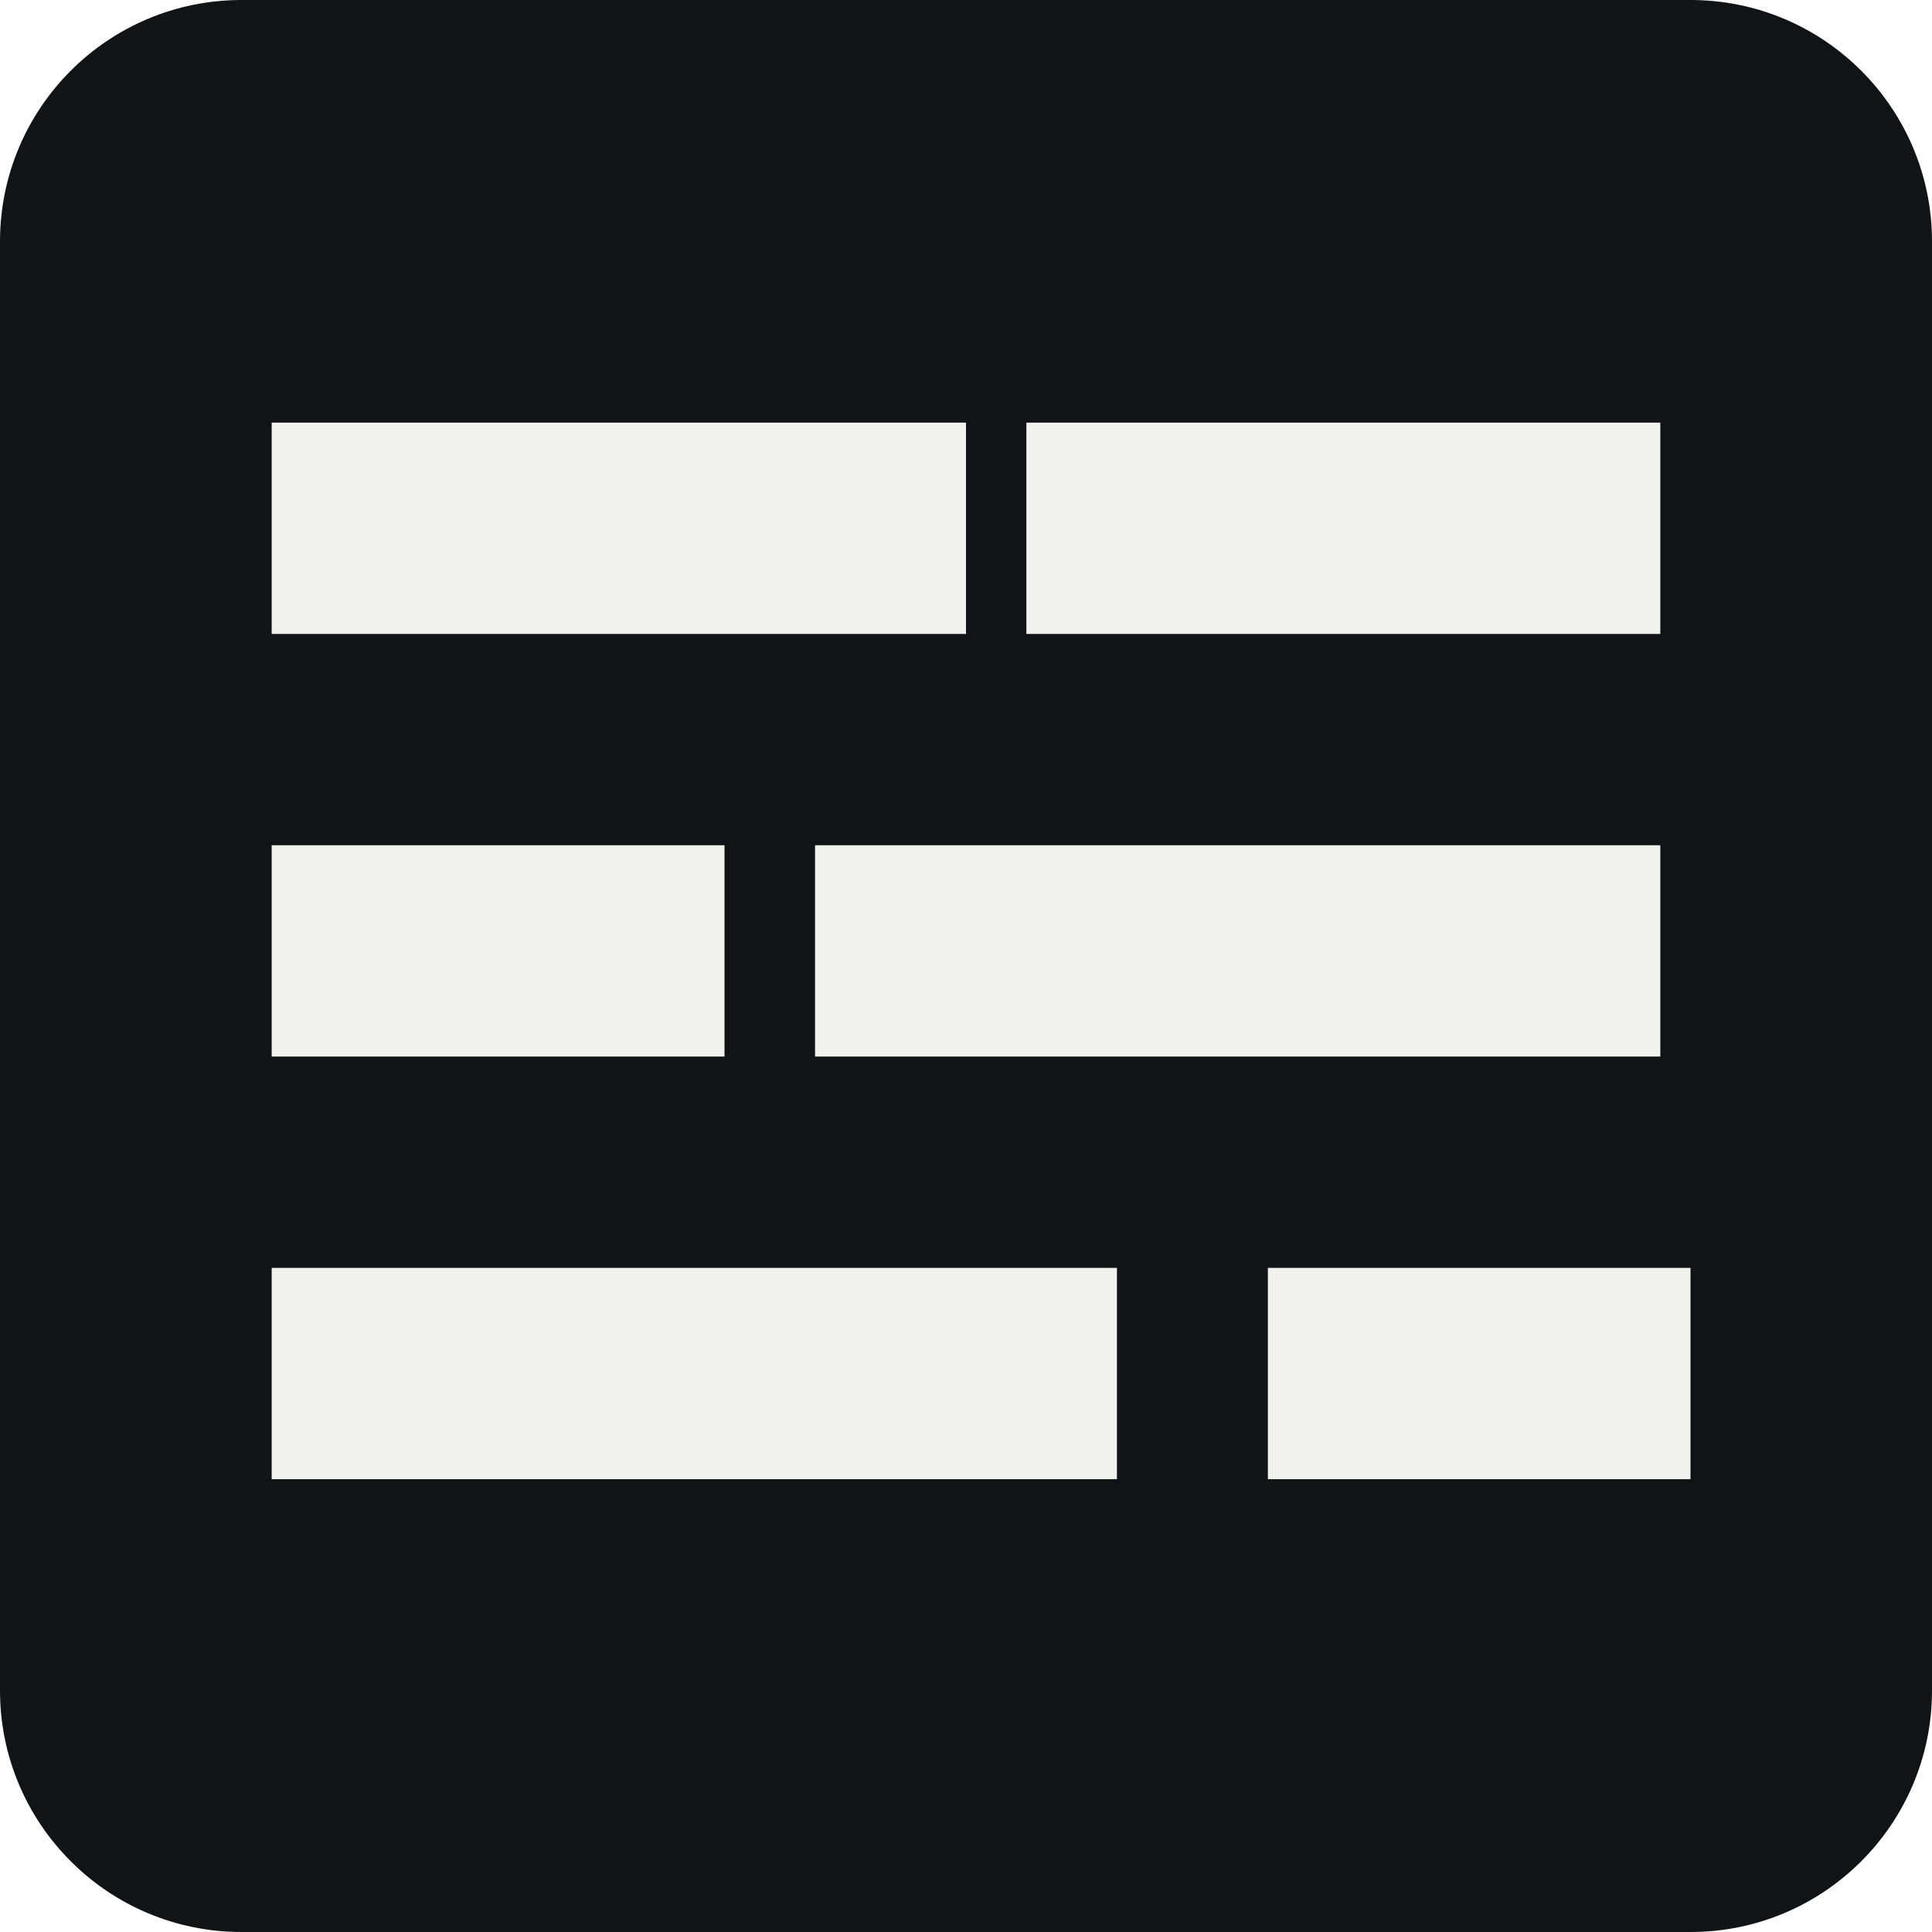
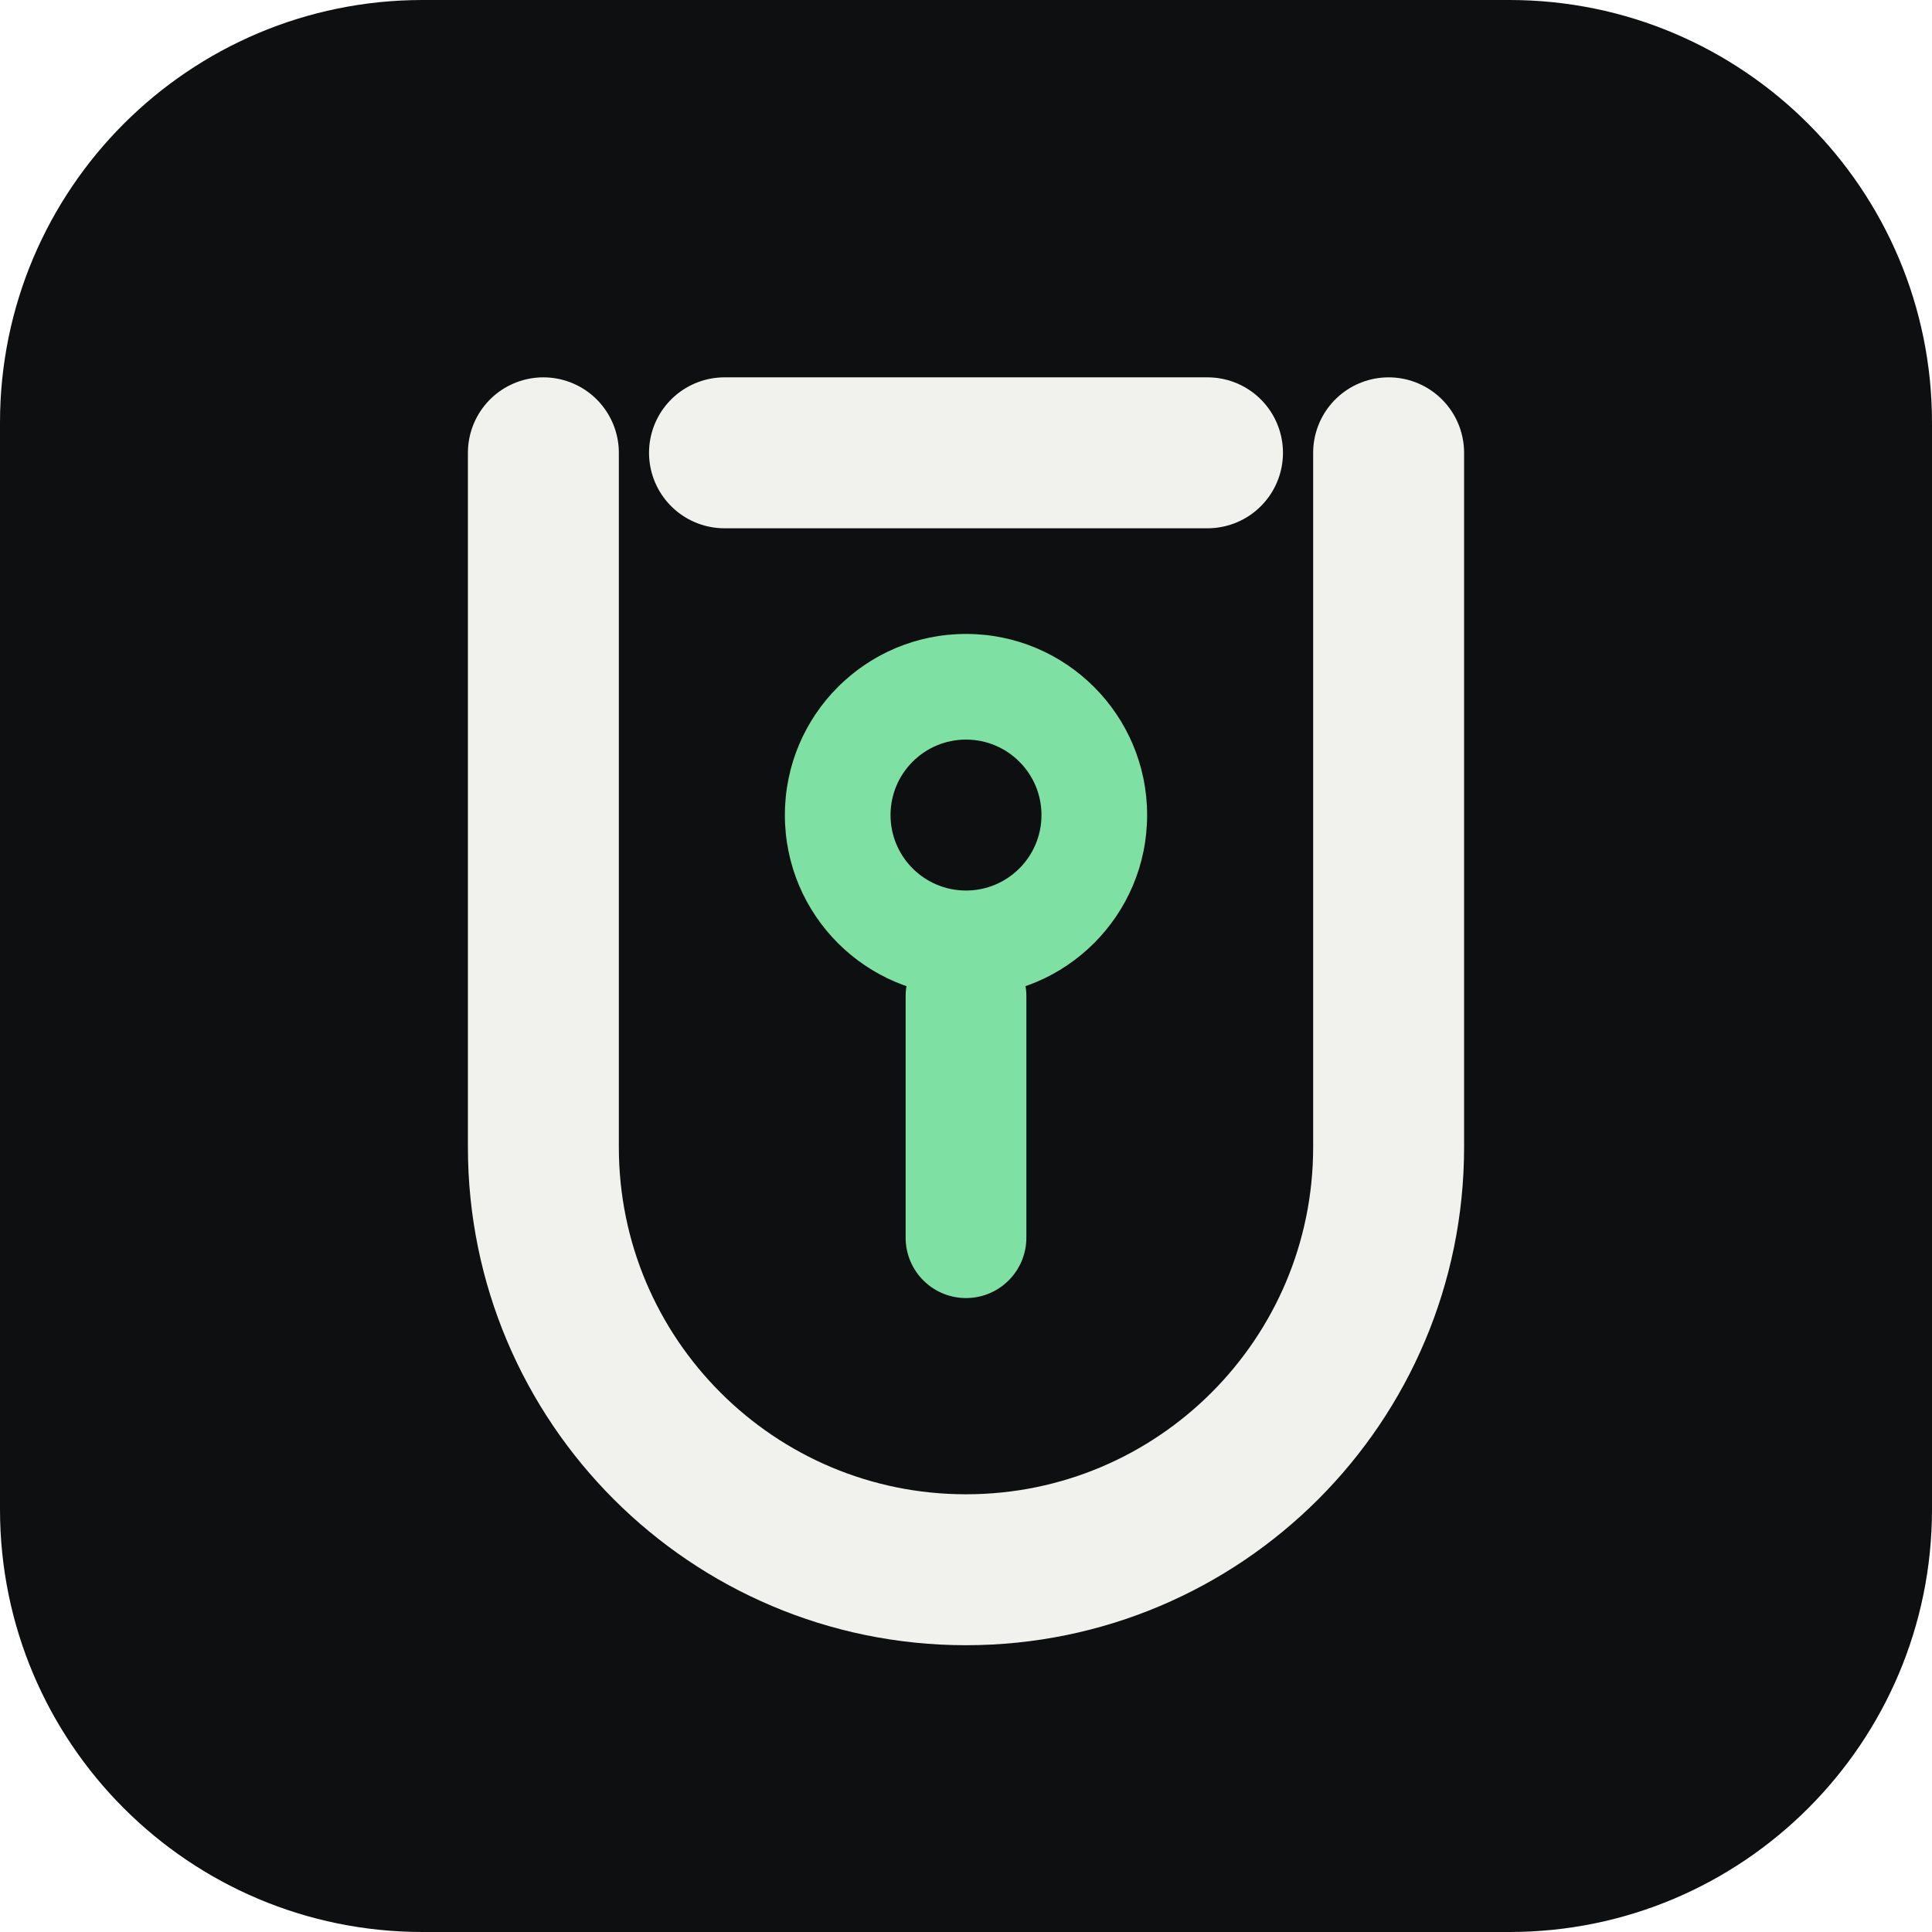
<svg xmlns="http://www.w3.org/2000/svg" viewBox="0 0 64 64" fill="none">
-   <rect width="64" height="64" rx="8" fill="#111417" />
-   <path fill="#F1F2EE" d="M9 14h23v7H9zm25 0h21v7H34zM9 28h15v7H9zm18 0h28v7H27zM9 42h28v7H9zm33 0h14v7H42z" />
+   <rect width="64" height="64" rx="14" fill="#0d0f10" />
+   <path d="M18 15v23a14 14 0 0 0 14 14h0a14 14 0 0 0 14-14V15" stroke="#f1f2ee" stroke-width="5" stroke-linecap="round" />
+   <path d="M24 15h16" stroke="#f1f2ee" stroke-width="5" stroke-linecap="round" />
+   <circle cx="32" cy="27" r="6" fill="#7fe0a4" />
+   <circle cx="32" cy="27" r="2.5" fill="#0d0f10" />
+   <path d="M32 33v8" stroke="#7fe0a4" stroke-width="4" stroke-linecap="round" />
</svg>
